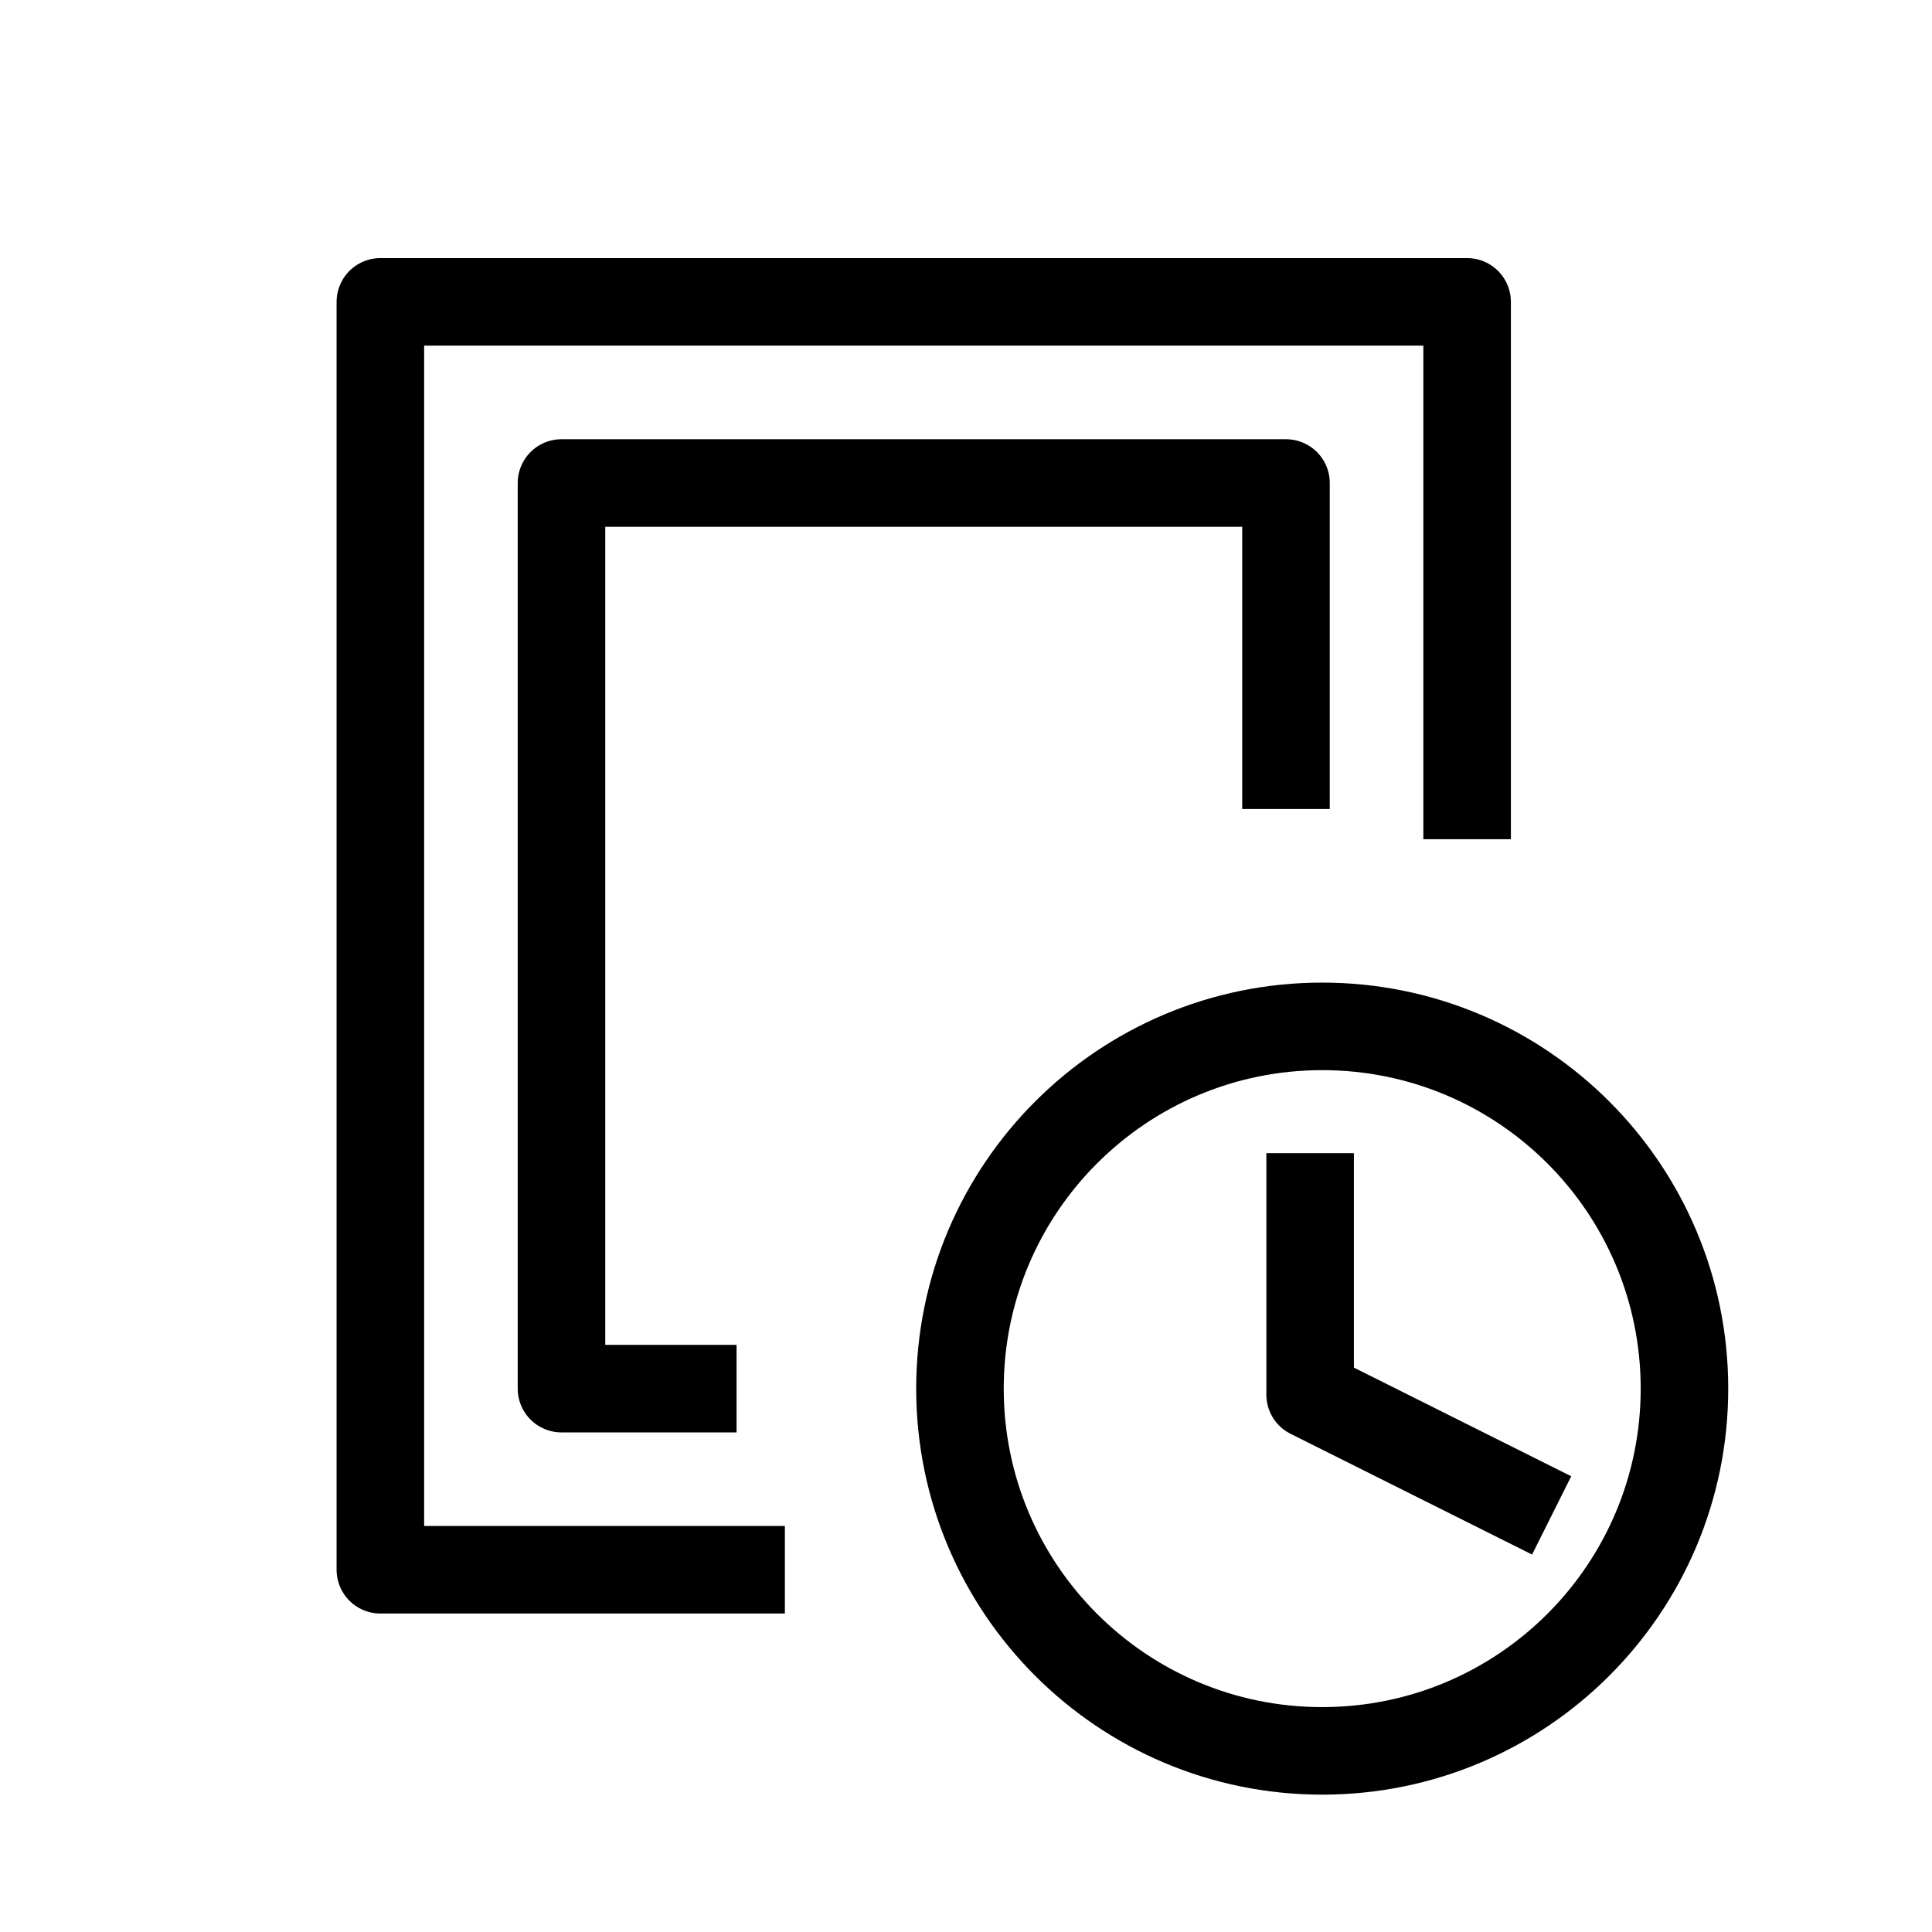
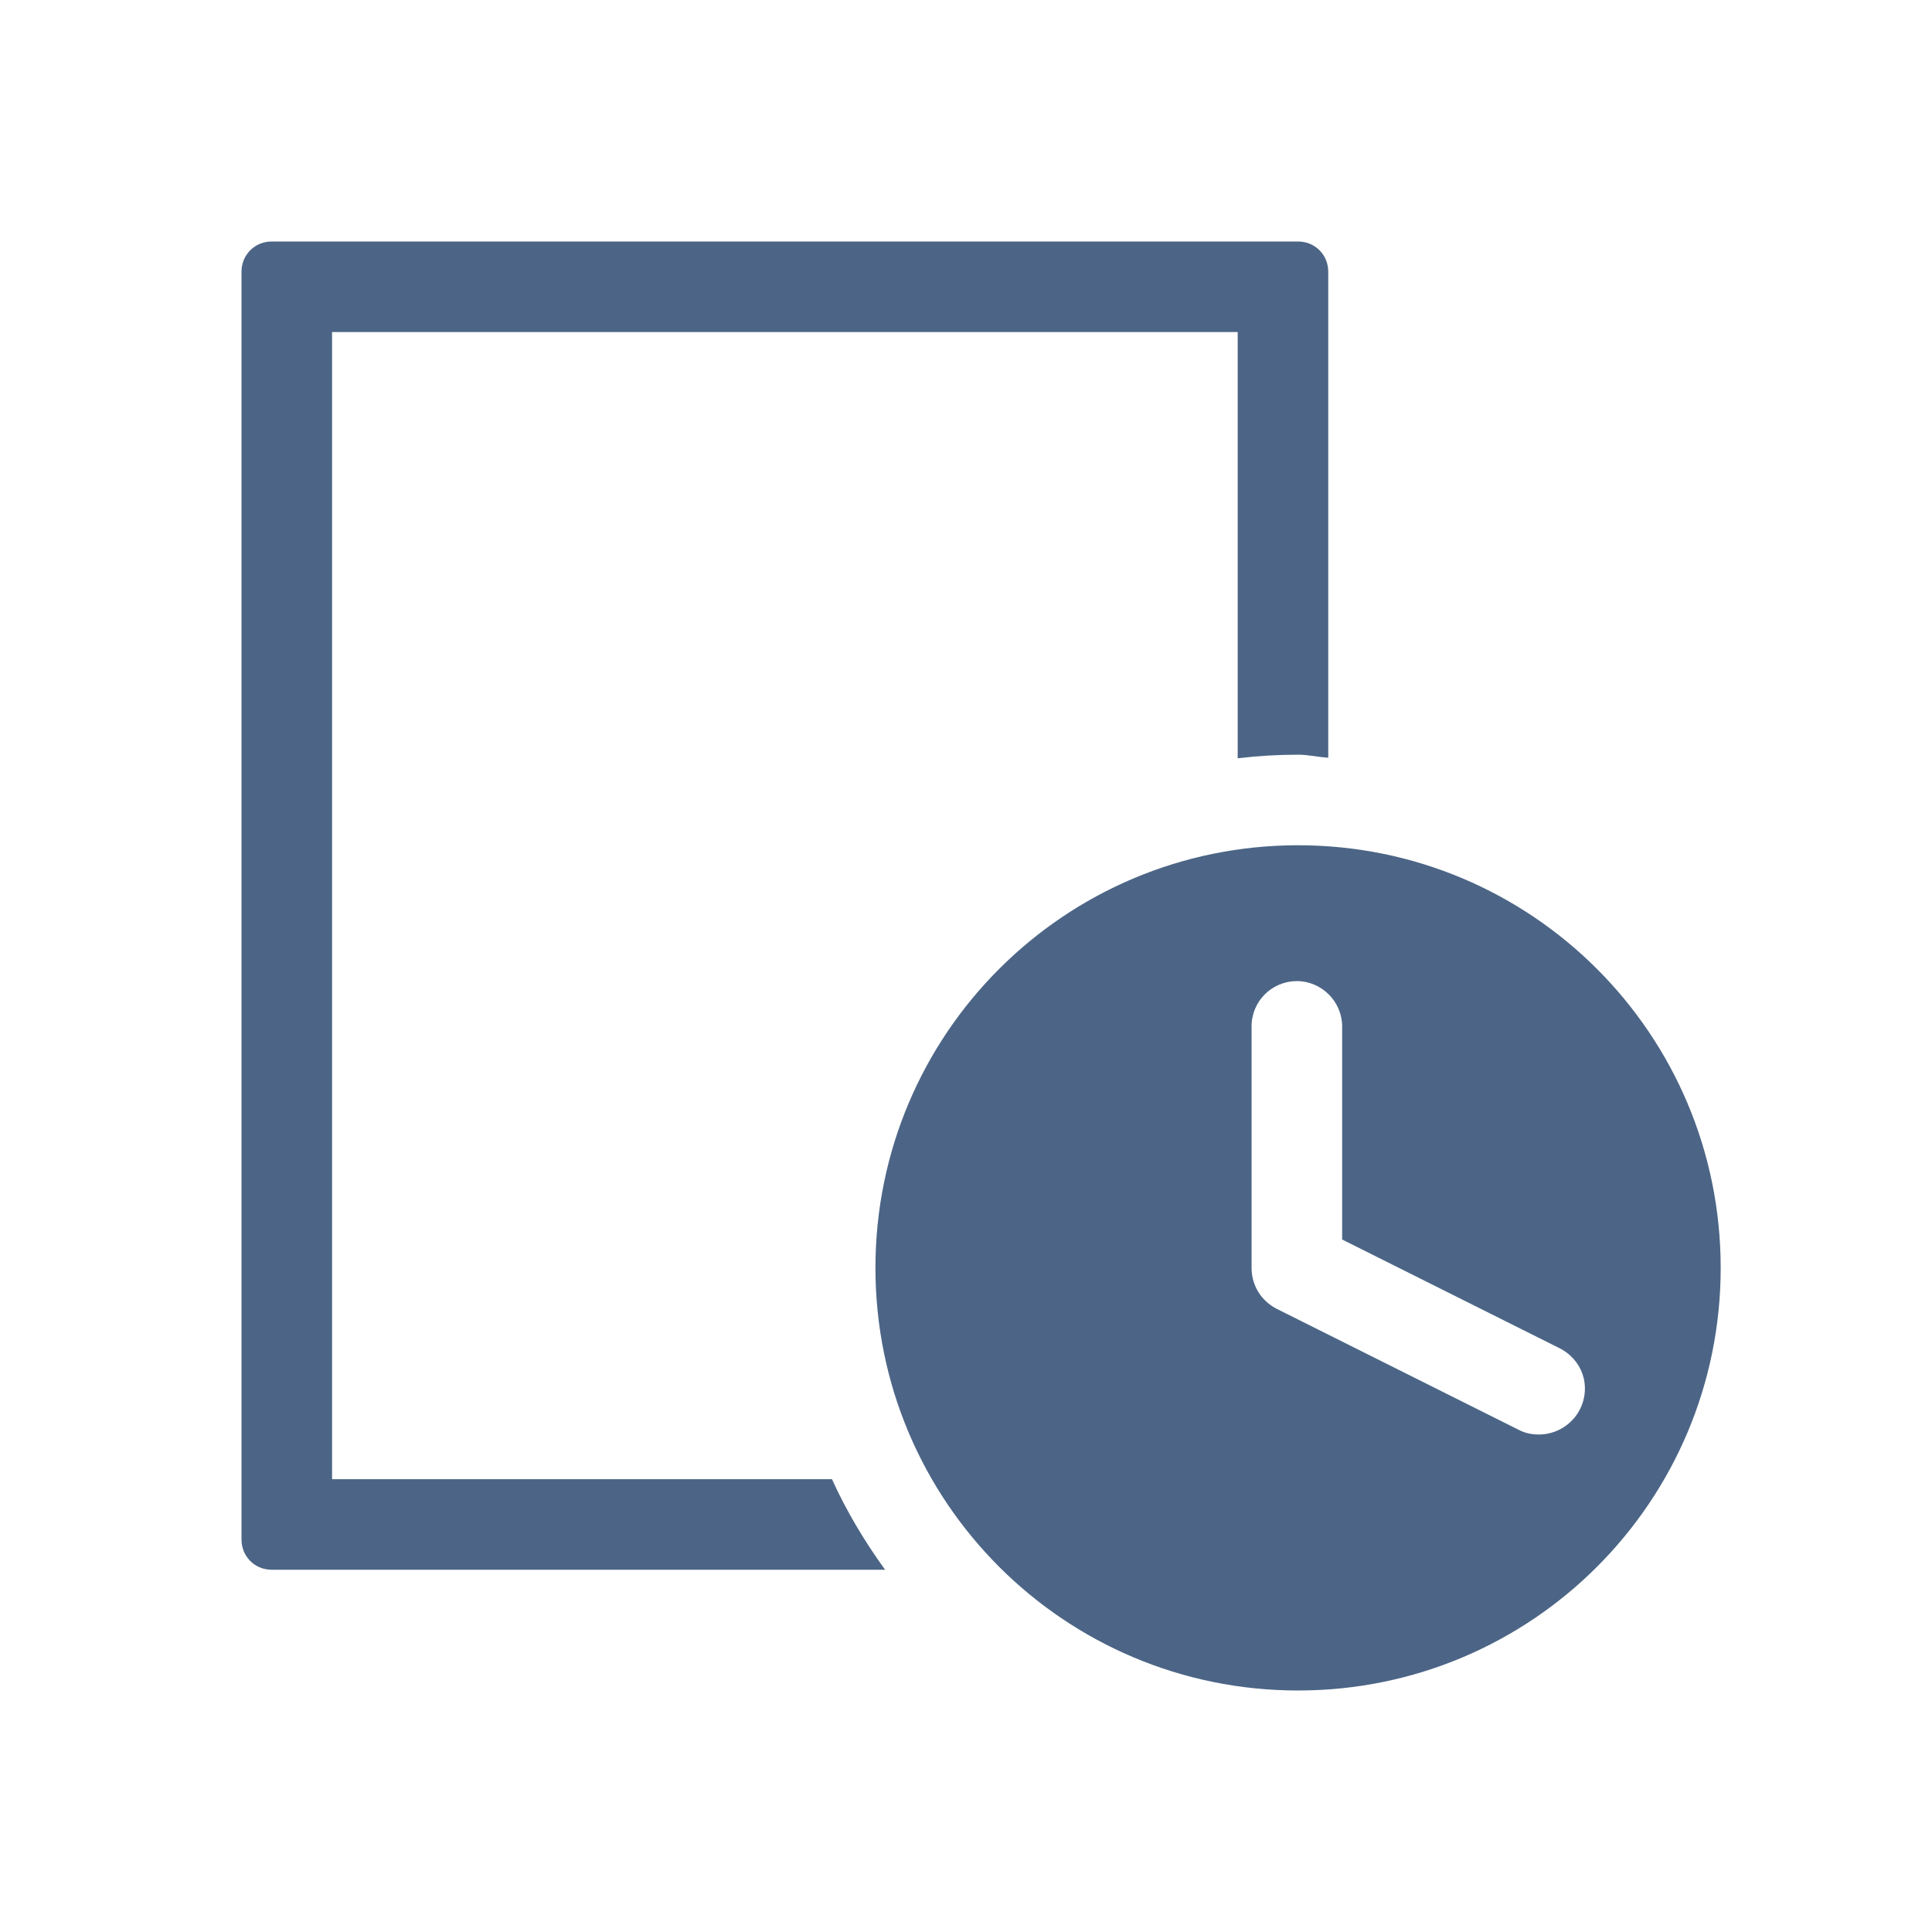
- <svg xmlns="http://www.w3.org/2000/svg" id="cat-pg" width="32" height="32" viewBox="0 0 32 32">
-   <defs>
-     <style>.cls-1{fill:none;stroke:#000;stroke-linejoin:round;stroke-width:1.45px;}</style>
-   </defs>
-   <polyline class="cls-1" points="13 26 6.3 26 6.3 5 24.3 5 24.3 13.9" />
-   <polyline class="cls-1" points="12.2 23 9.3 23 9.3 8 21.3 8 21.3 13.4" />
-   <circle class="cls-1" cx="21.9" cy="23" r="6" />
-   <polyline class="cls-1" points="21.7 19.1 21.7 23.1 25.7 25.1" />
+ <svg xmlns="http://www.w3.org/2000/svg" xmlns:xlink="http://www.w3.org/1999/xlink" version="1.1" id="Layer_1" x="0px" y="0px" viewBox="0 0 320 320" style="enable-background:new 0 0 320 320;" xml:space="preserve">
+   <style type="text/css">
+ 	.st0{clip-path:url(#SVGID_00000005973115371098795670000017938348081559737021_);fill:#4C6586;}
+ </style>
+   <g>
+     <g>
+       <defs>
+         <rect id="SVGID_1_" width="320" height="320" />
+       </defs>
+       <clipPath id="SVGID_00000162342444989183089130000004625674192442079364_">
+         <use xlink:href="#SVGID_1_" style="overflow:visible;" />
+       </clipPath>
+       <path style="clip-path:url(#SVGID_00000162342444989183089130000004625674192442079364_);fill:#4C6586;" d="M215,125    c1.7,0,3.3,0.4,5,0.5V45c0-2.8-2.2-5-5-5H45c-2.8,0-5,2.2-5,5v210c0,2.8,2.2,5,5,5h101.6c-3.4-4.7-6.4-9.7-8.8-15H55V55h150v70.6    C208.3,125.2,211.6,125,215,125 M261.7,233.4c-1.3,2.6-4,4.2-6.8,4.2c-1.1,0-2.3-0.2-3.4-0.8l-40-20c-2.6-1.3-4.2-3.9-4.2-6.8v-40    c0-4.2,3.4-7.5,7.5-7.5s7.5,3.4,7.5,7.5v35.3l35.8,17.9C262.1,225.1,263.6,229.6,261.7,233.4 M285,210c0-38.7-31.3-70-70-70    s-70,31.3-70,70s31.3,70,70,70S285,248.7,285,210" />
+     </g>
+   </g>
</svg>
